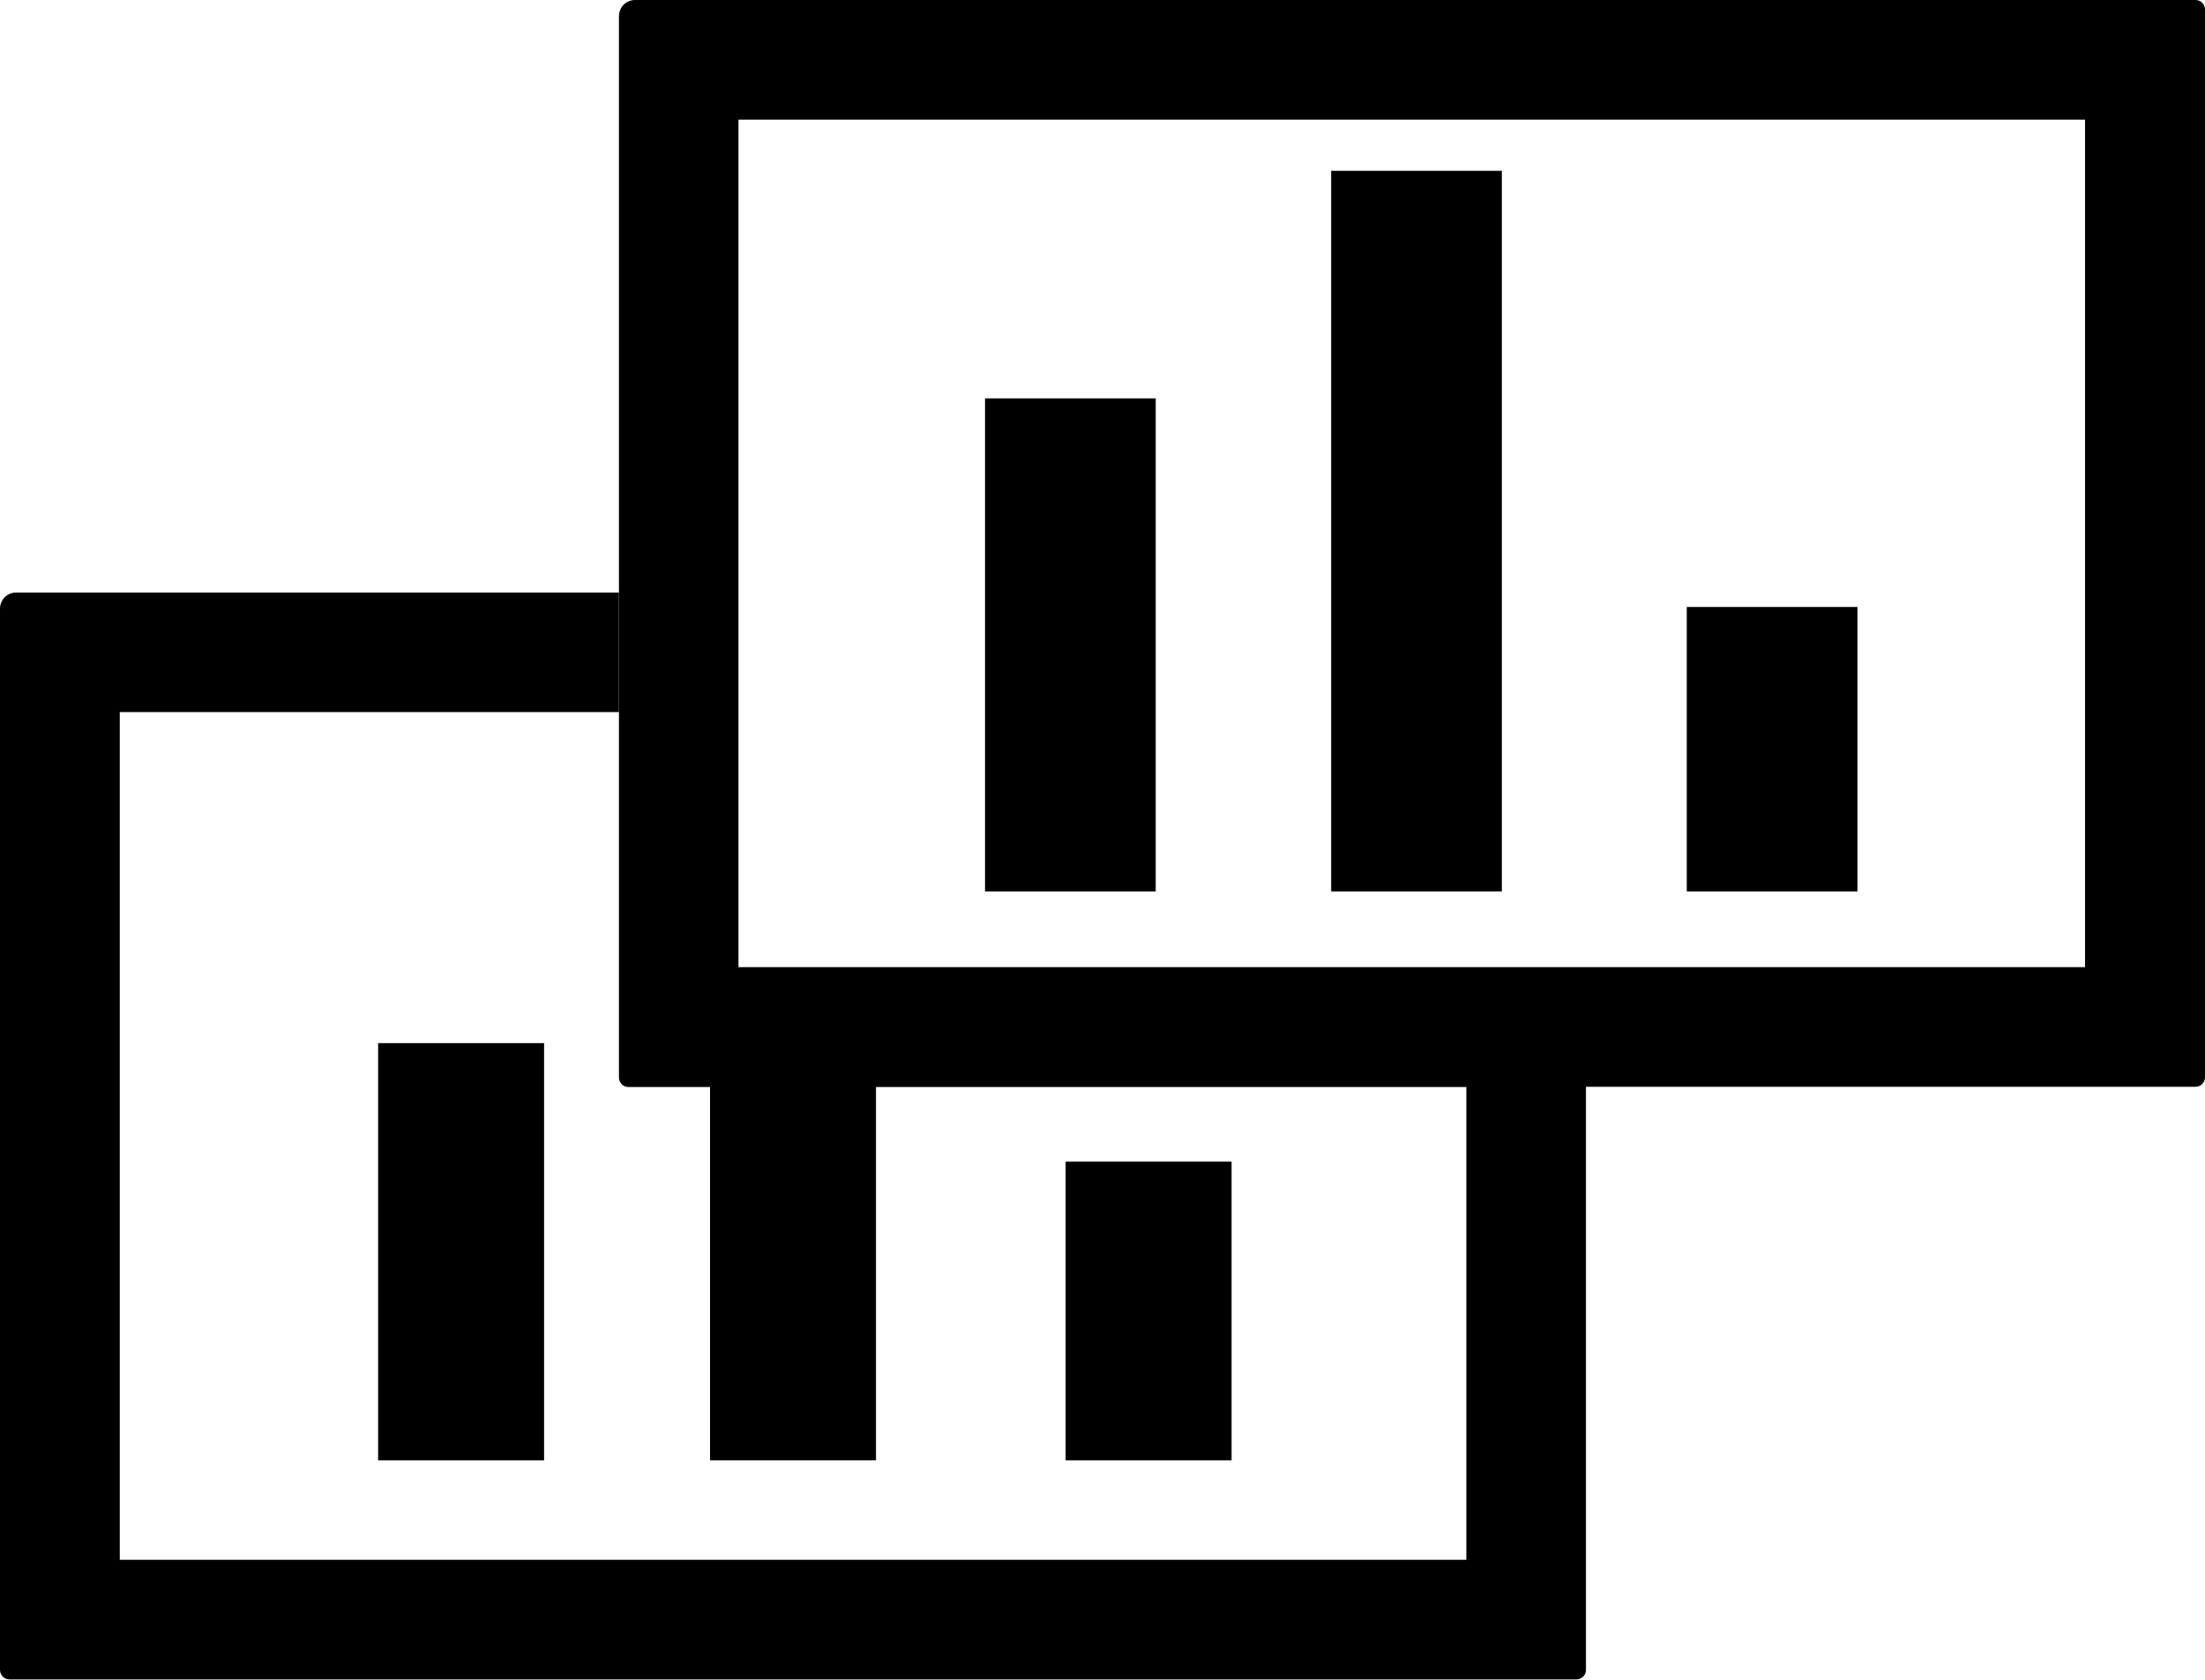
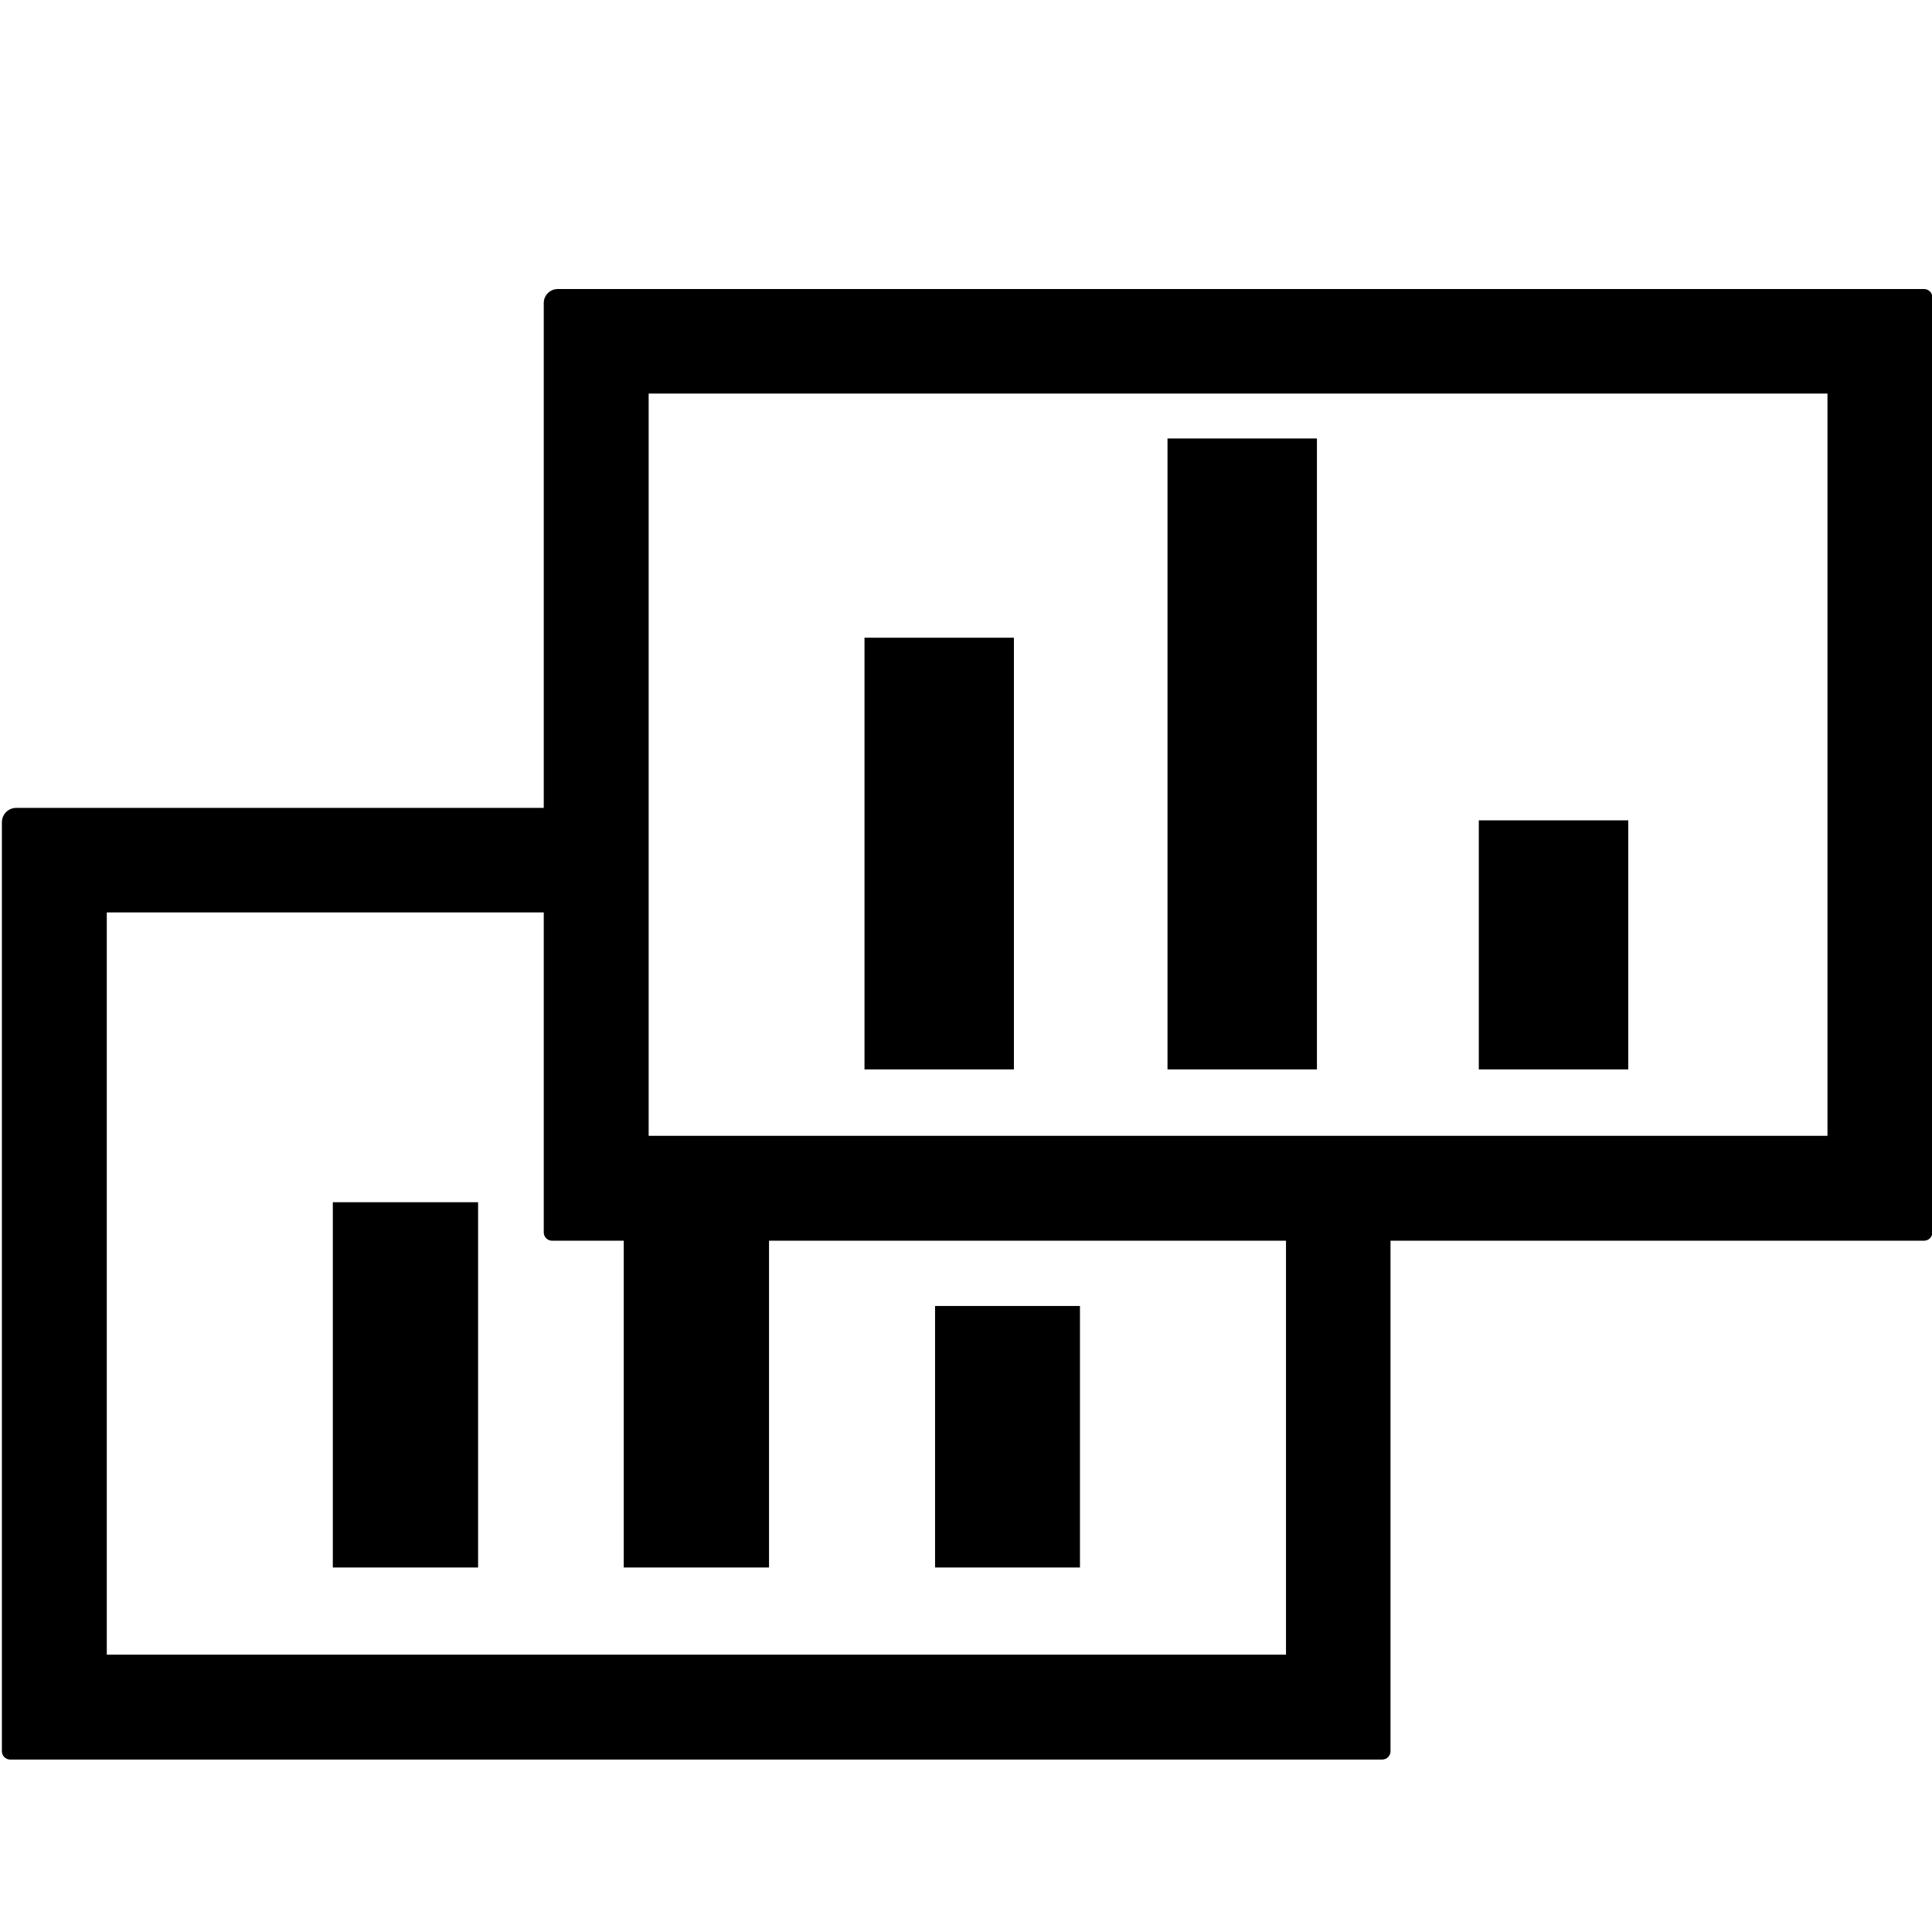
- <svg xmlns="http://www.w3.org/2000/svg" id="Layer_1" data-name="Layer 1" viewBox="0 0 465.05 354.24">
-   <path d="M494.3,88.61H165.18A3.39,3.39,0,0,0,161.79,92V315.9a2,2,0,0,0,2,2H181v78.74h35V317.9H340.51v99.72h-284V238.81H161.75V213.59H34.66A3.41,3.41,0,0,0,31.25,217V440.85a2,2,0,0,0,2,2H363.74a2,2,0,0,0,2-2v-123H494.3a2,2,0,0,0,2-2V90.59A2,2,0,0,0,494.3,88.61Zm-23.3,204H187V113.85H471V292.64Z" transform="translate(-31.25 -88.61)" />
-   <rect x="207.75" y="84.03" width="36" height="104" />
-   <rect x="280.75" y="36.03" width="36" height="152" />
-   <rect x="355.75" y="128.03" width="36" height="60" />
-   <rect x="79.75" y="220.03" width="35" height="88" />
-   <rect x="224.75" y="245.03" width="35" height="63" />
+ <svg xmlns="http://www.w3.org/2000/svg" width="512" height="512" viewBox="0 0 512 512">
+   <path d="M509.9,76.6H147.8a3.7,3.7,0,0,0-3.7,3.7V326.6a2.2,2.2,0,0,0,2.2,2.2h19v86.6h38.5V328.8h137V438.5H28.3V241.8H144.1V214.1H4.3a3.8,3.8,0,0,0-3.8,3.8V464.1a2.2,2.2,0,0,0,2.2,2.2H366.3a2.2,2.2,0,0,0,2.2-2.2V328.8H509.9a2.2,2.2,0,0,0,2.2-2.2V78.7A2.2,2.2,0,0,0,509.9,76.6ZM484.3,301H171.9V104.3H484.3V301ZM268.7,283.4H229.1V169h39.6V283.4Zm80.3,0H309.4V116.2H349V283.4Zm82.5,0H391.9v-66h39.6v66ZM88.2,415.4V318.6h38.5v96.8H88.2Zm198-69.3v69.3H247.8V346.1h38.5Z" />
</svg>
